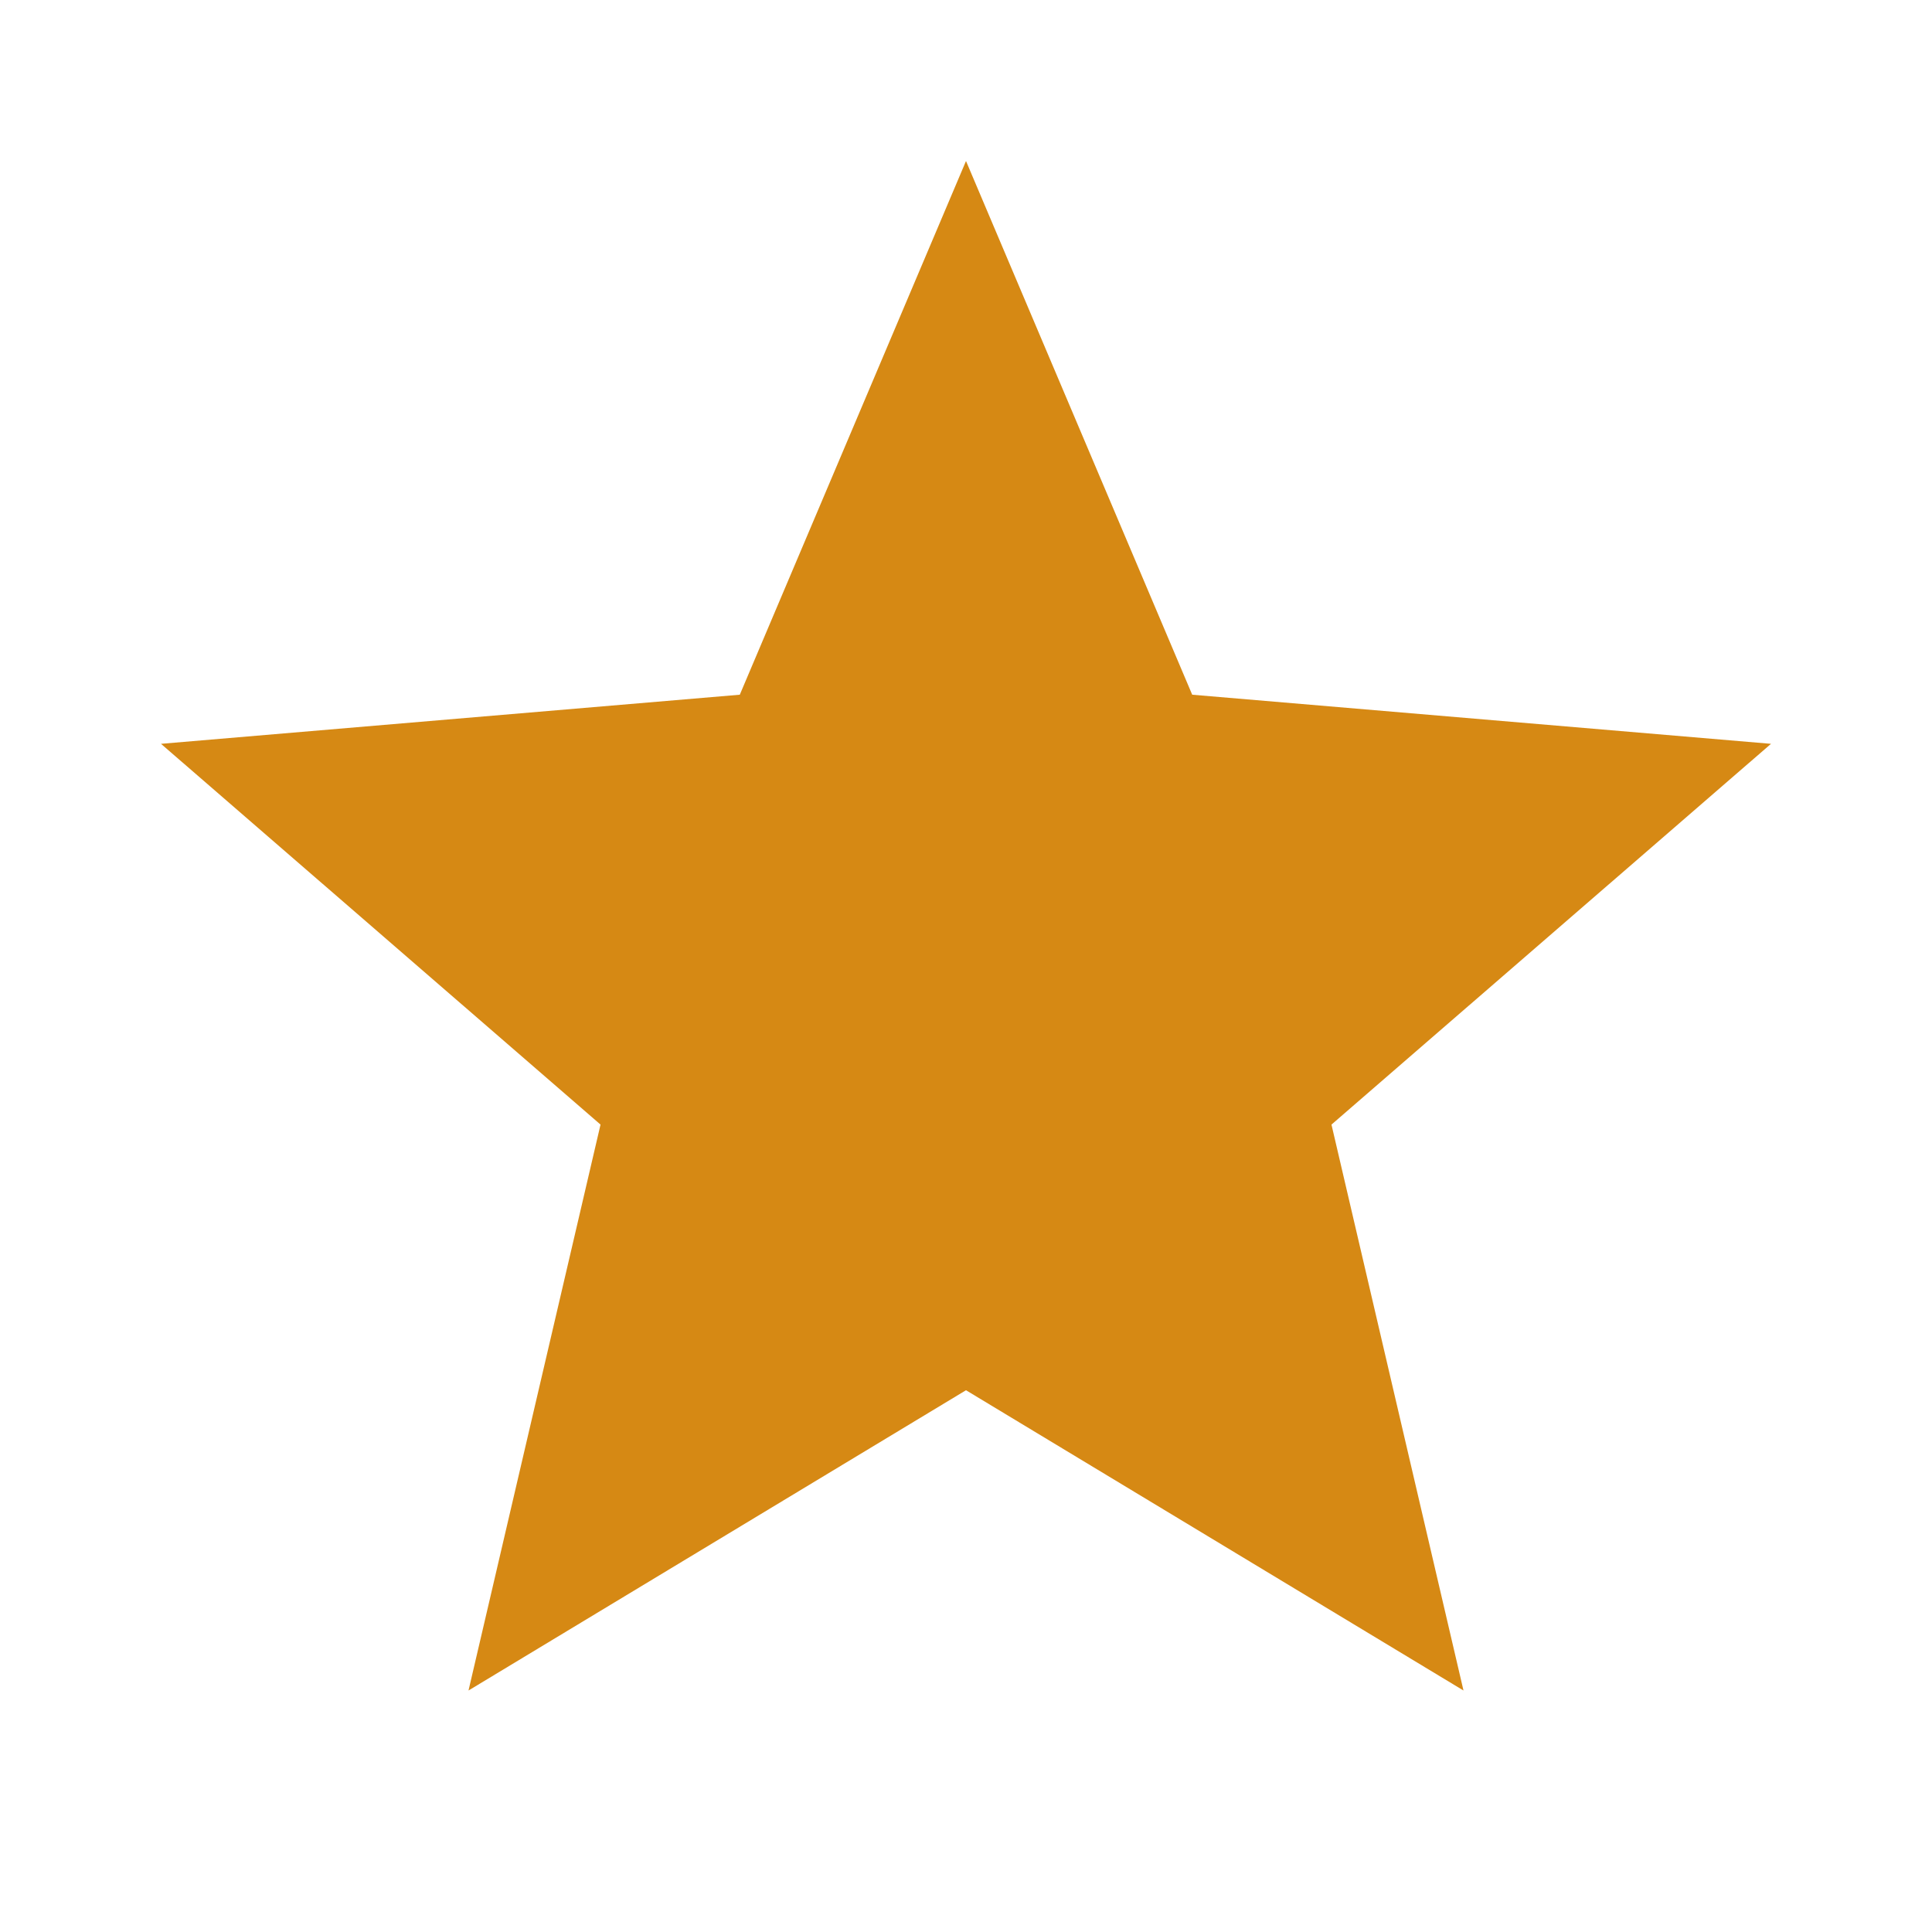
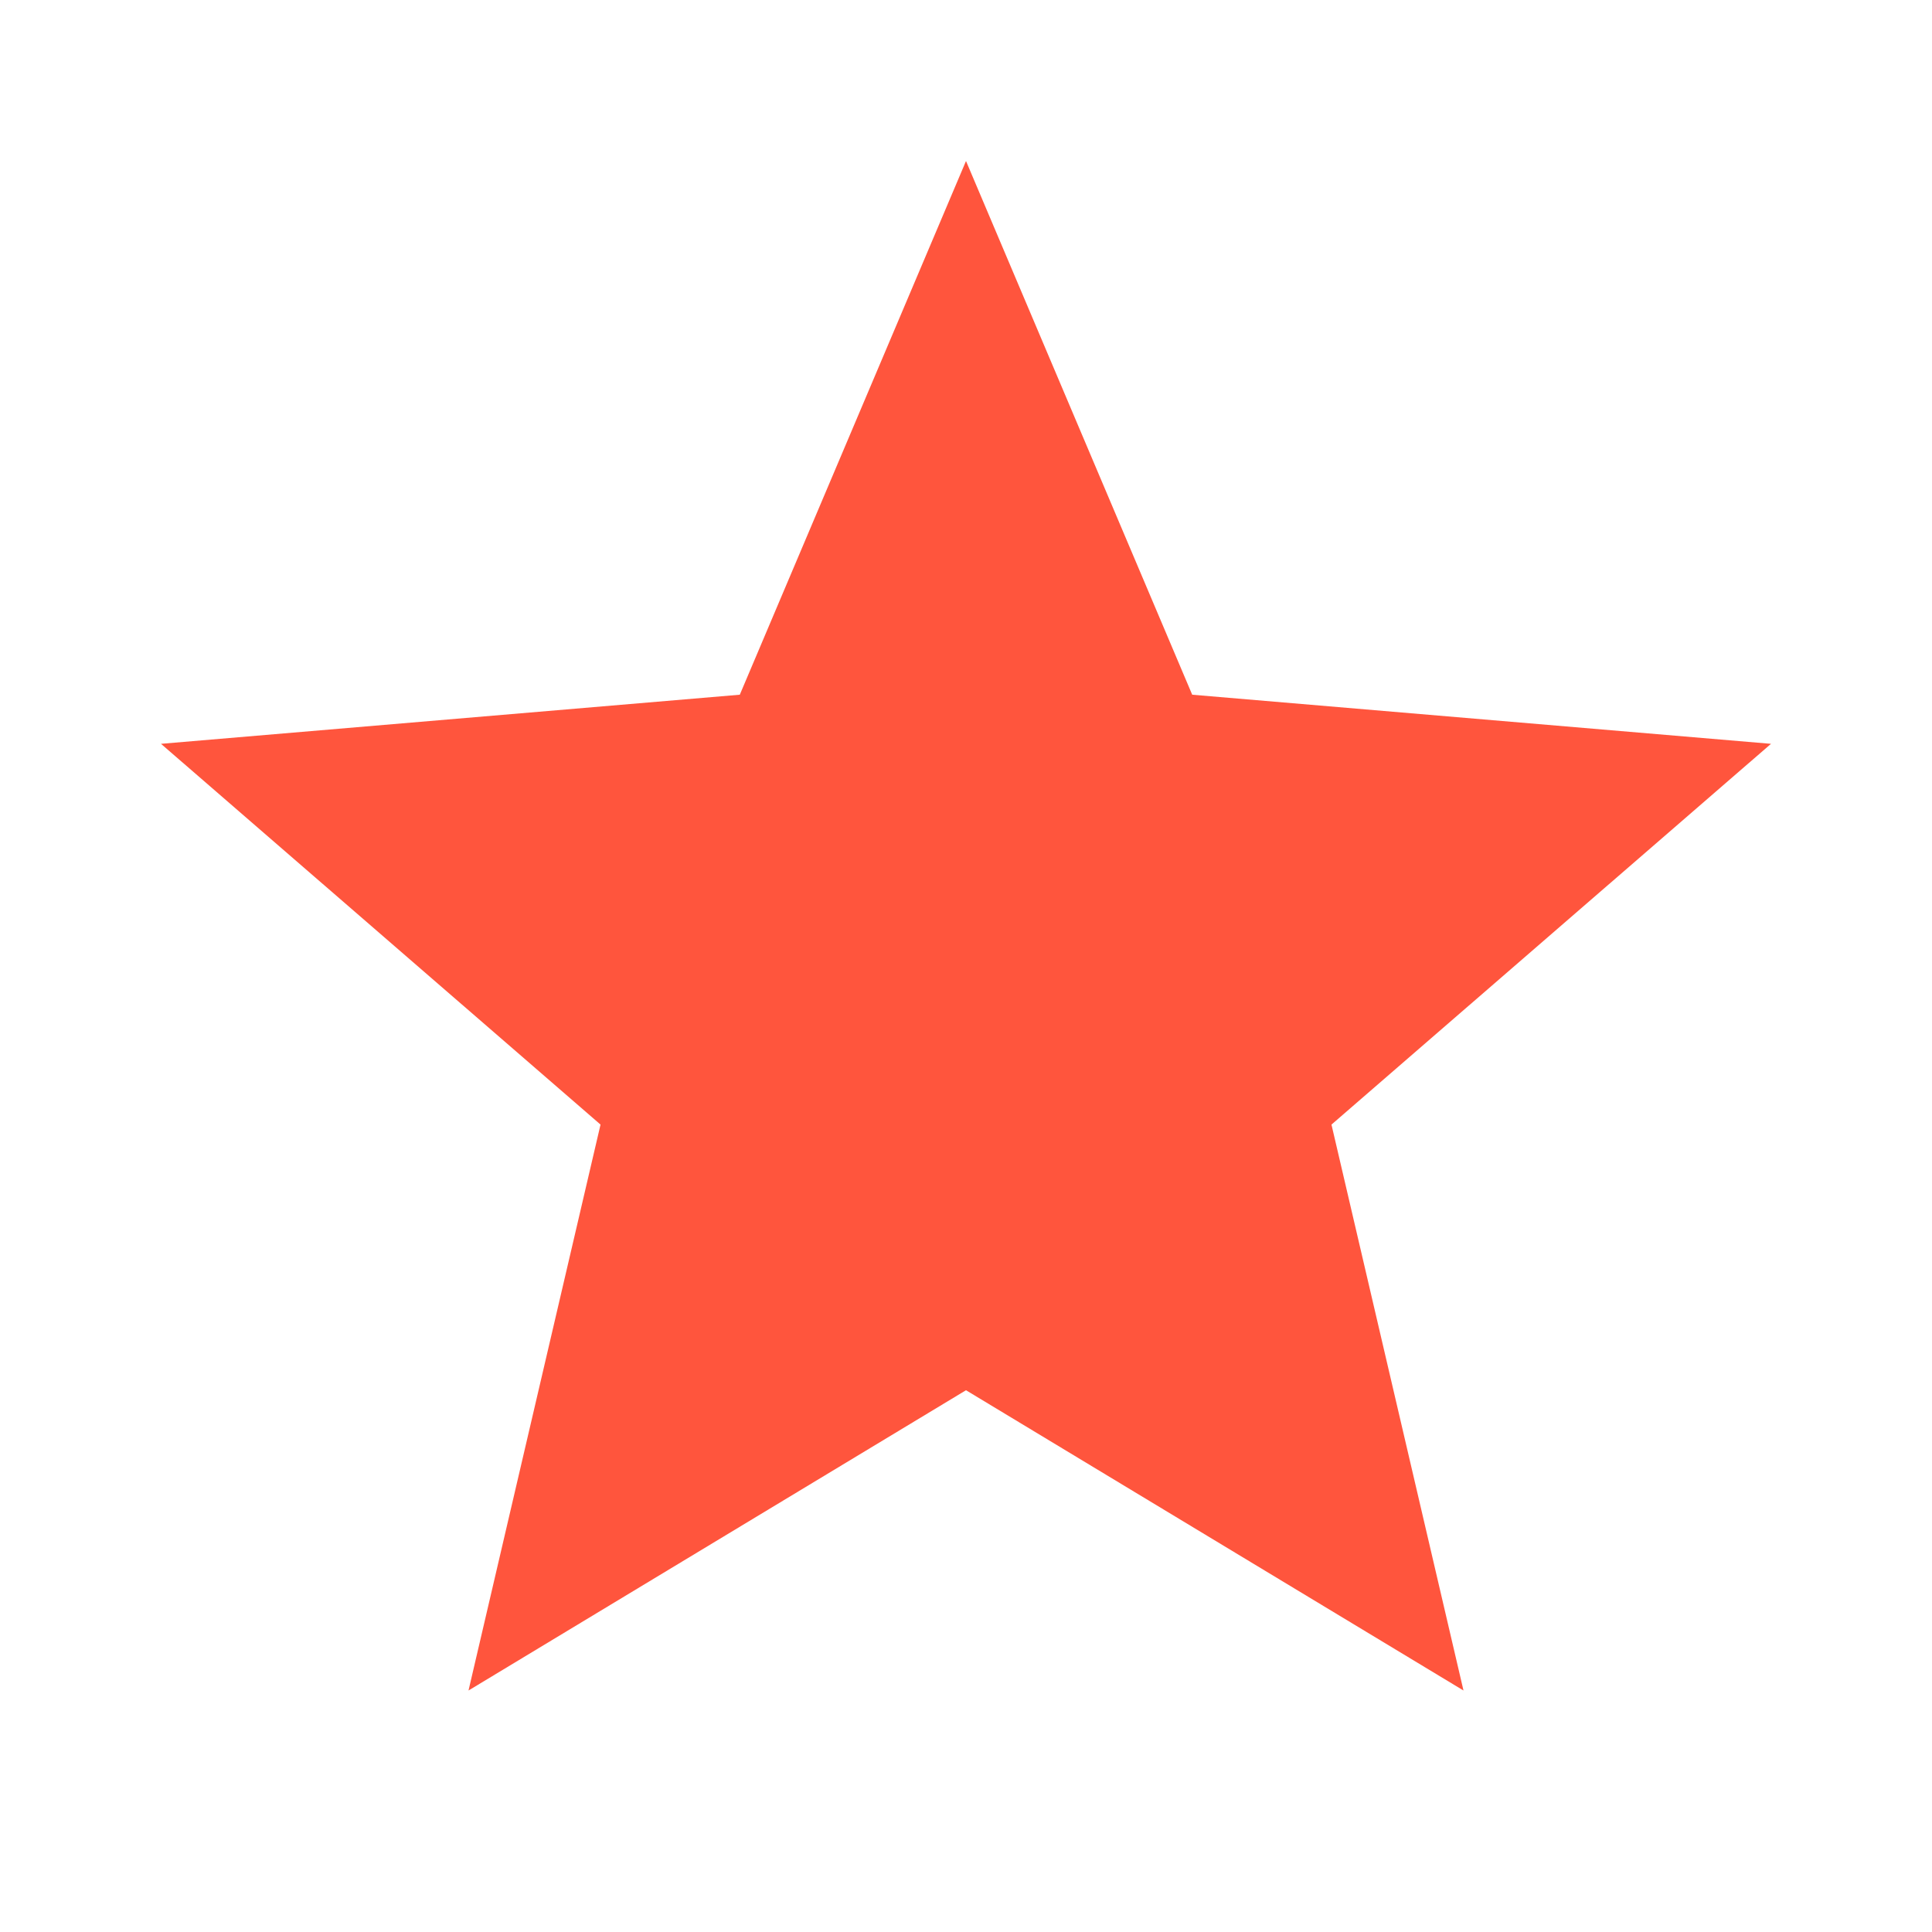
- <svg xmlns="http://www.w3.org/2000/svg" enable-background="new 0 0 24 24" height="24px" viewBox="0 0 24 24" width="24px" fill="#d68914">
+ <svg xmlns="http://www.w3.org/2000/svg" enable-background="new 0 0 24 24" height="24px" viewBox="0 0 24 24" width="24px" fill="#FF553D">
  <g>
    <path d="M0,0h24v24H0V0z" fill="none" />
    <path d="M0,0h24v24H0V0z" fill="none" />
  </g>
  <g>
    <path d="M12,17.27L18.18,21l-1.64-7.03L22,9.24l-7.19-0.61L12,2L9.19,8.63L2,9.24l5.46,4.73L5.82,21L12,17.27z" />
  </g>
</svg>
